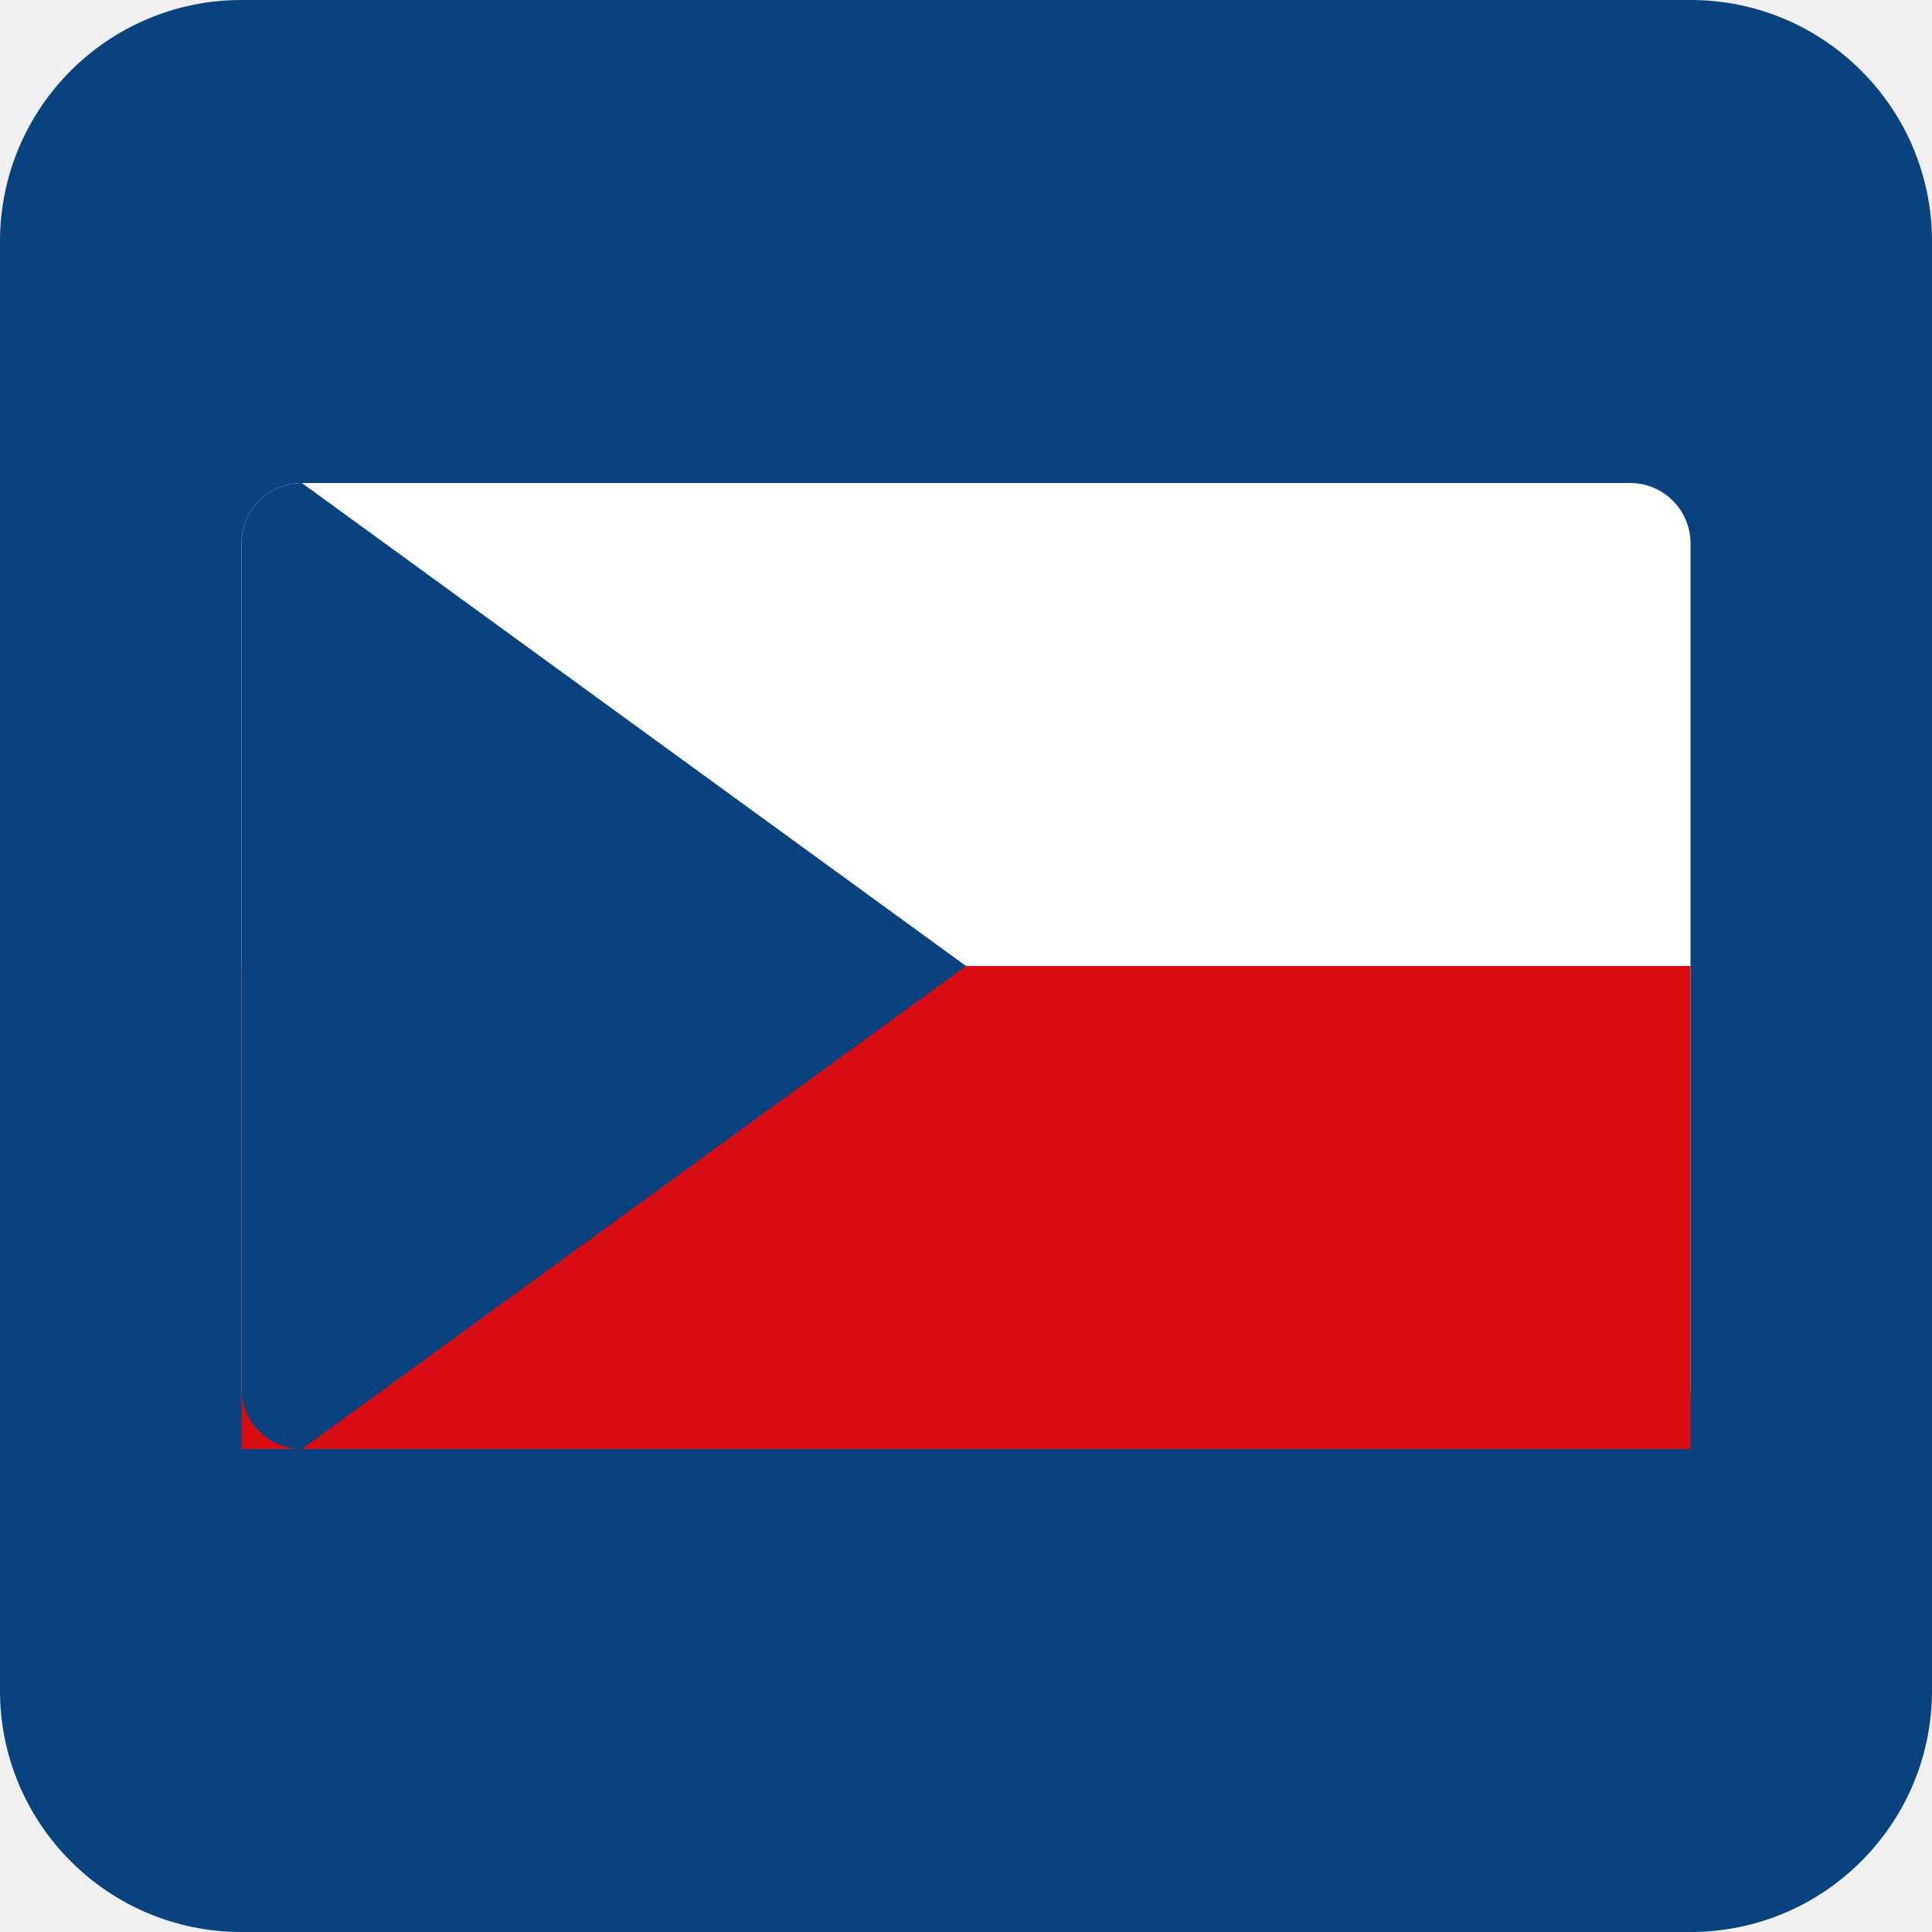
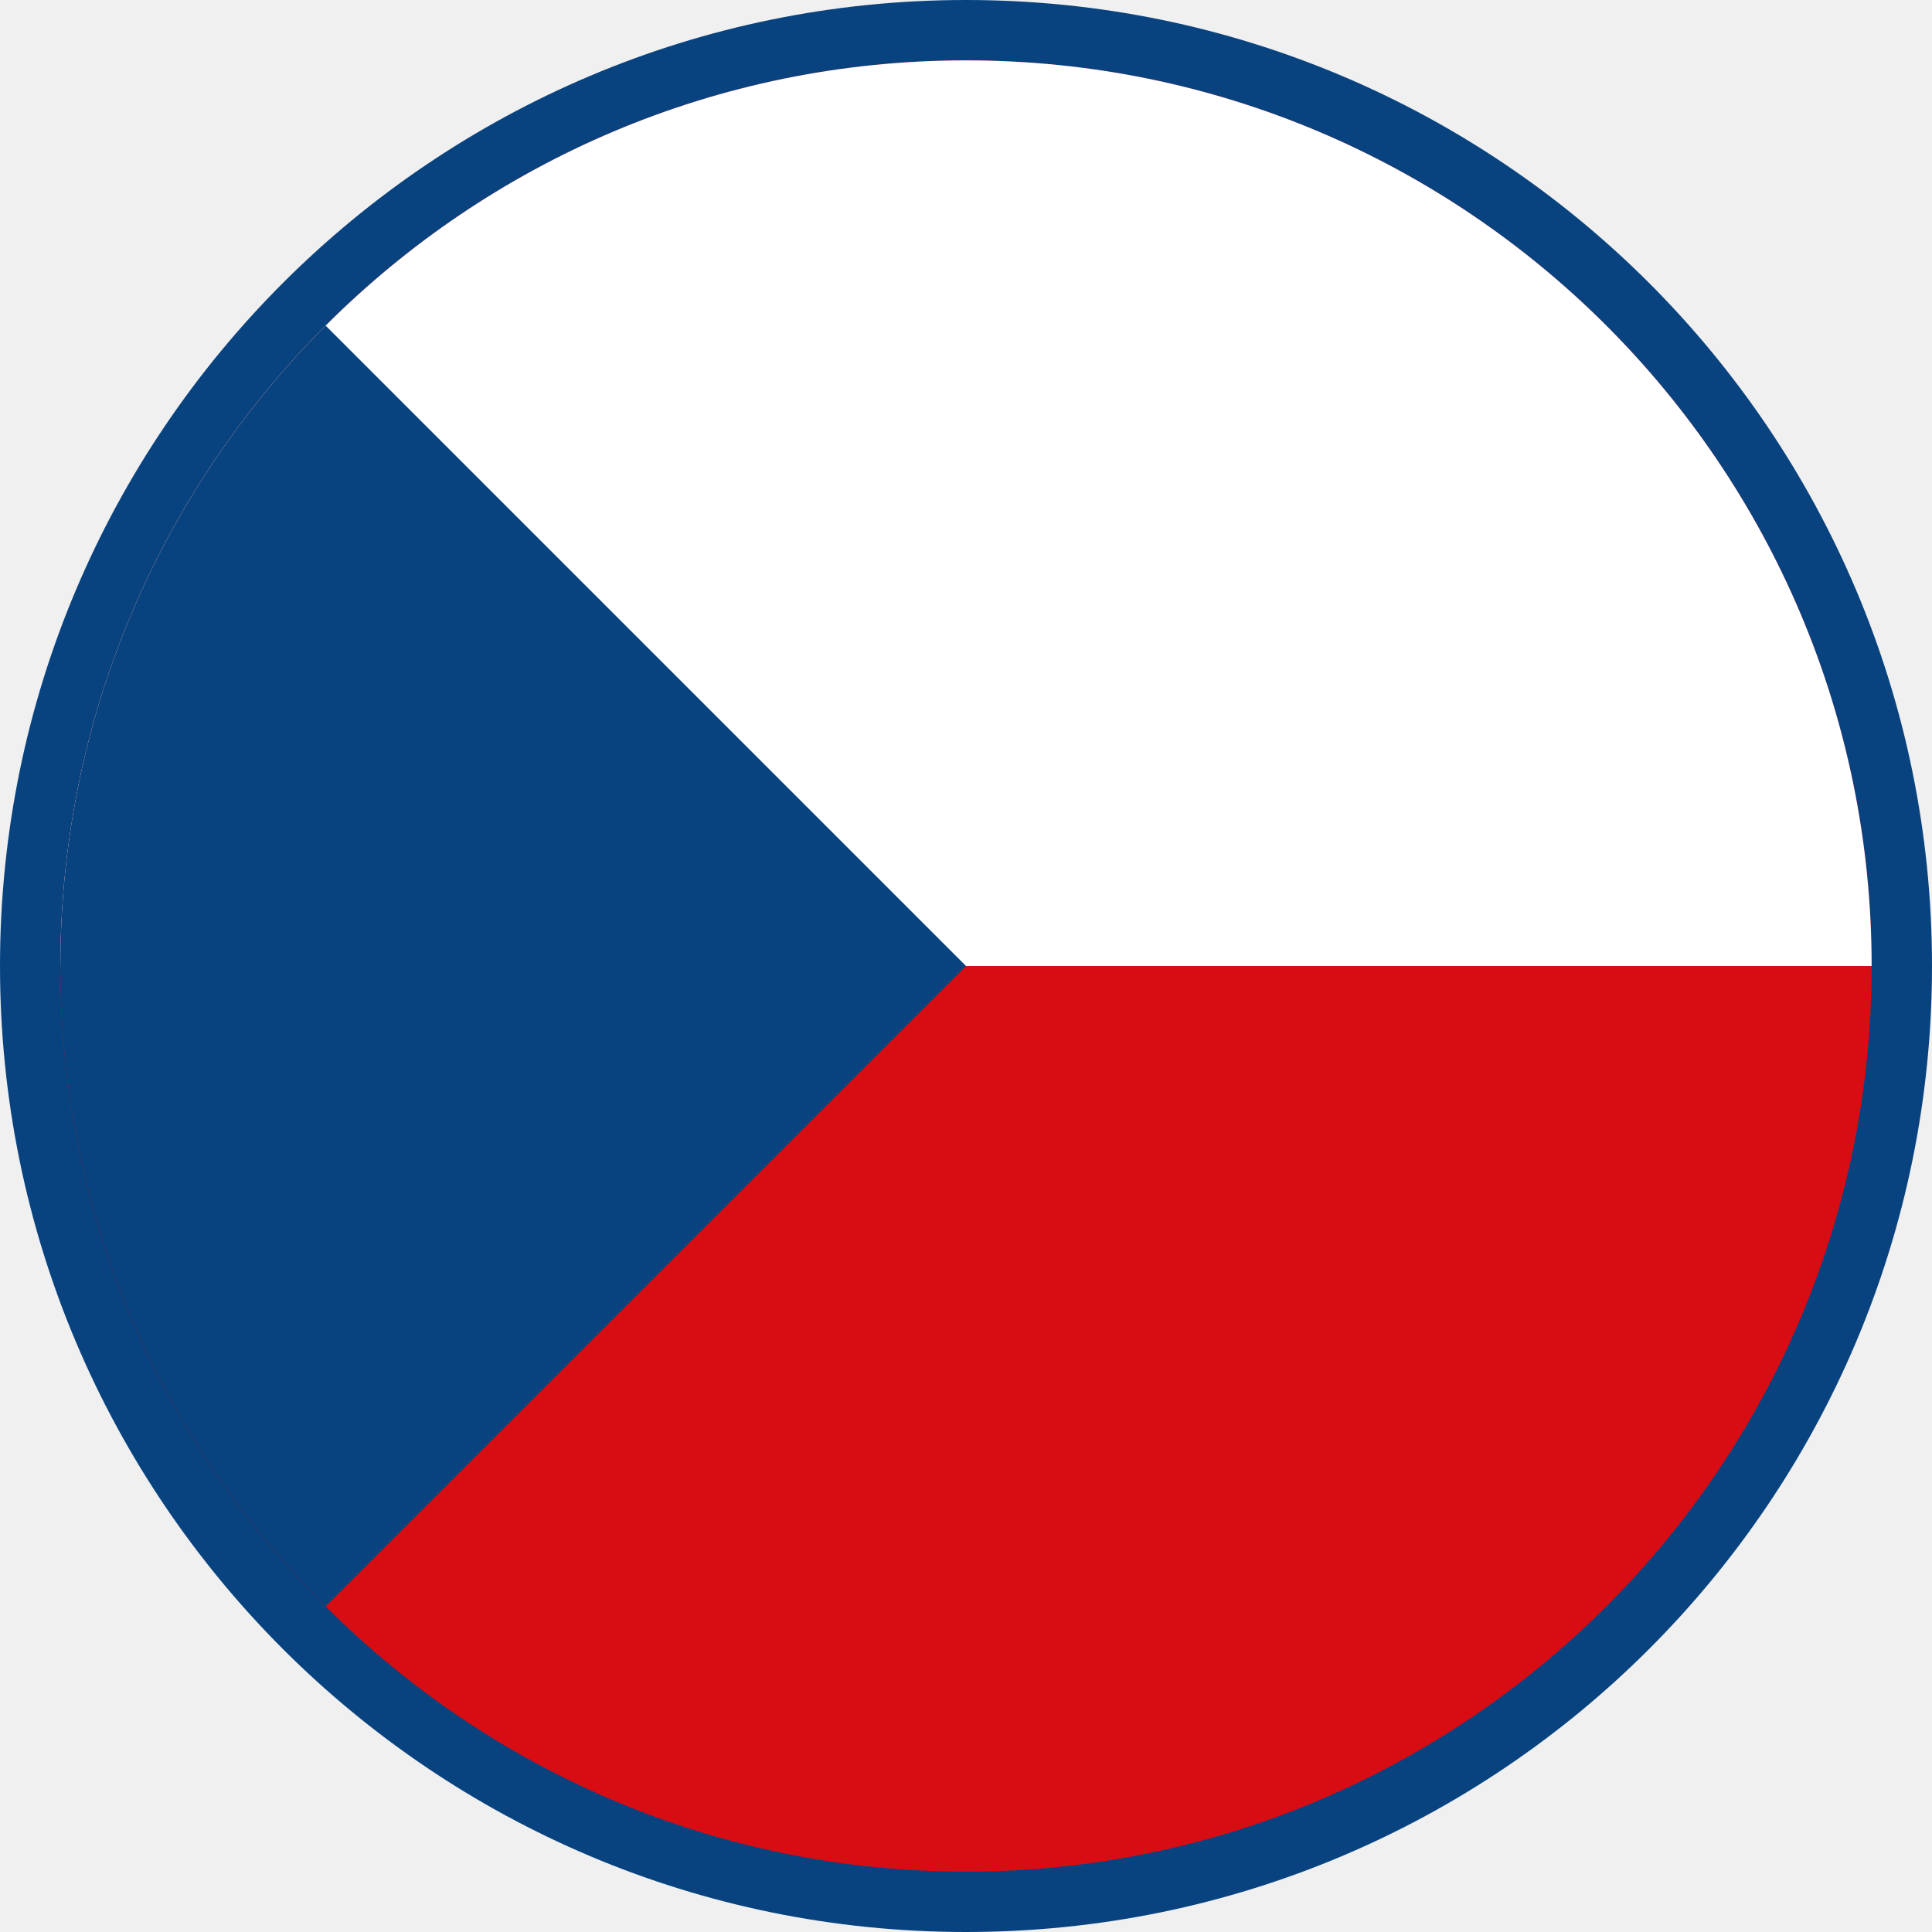
<svg xmlns="http://www.w3.org/2000/svg" viewBox="0 0 32 32">
-   <rect width="32" height="32" rx="4" fill="#08437f" />
-   <rect x="4" y="8" width="24" height="16" rx="1" fill="#fff" />
-   <rect x="4" y="16" width="24" height="8" rx="0" fill="#d80c13" />
-   <path d="M4 9a1 1 0 0 1 1-1h0l11 8-11 8h0a1 1 0 0 1-1-1V9z" fill="#08437f" />
+   <defs>
+     <clipPath id="circle">
+       <circle cx="16" cy="16" r="15" />
+     </clipPath>
+   </defs>
+   <circle cx="16" cy="16" r="16" fill="#08437f" />
+   <g clip-path="url(#circle)">
+     <rect x="1" y="1" width="30" height="30" fill="#d80c13" />
+     <rect x="1" y="1" width="30" height="15" fill="#ffffff" />
+     <polygon points="1,1 16,16 1,31" fill="#08437f" />
+   </g>
</svg>
